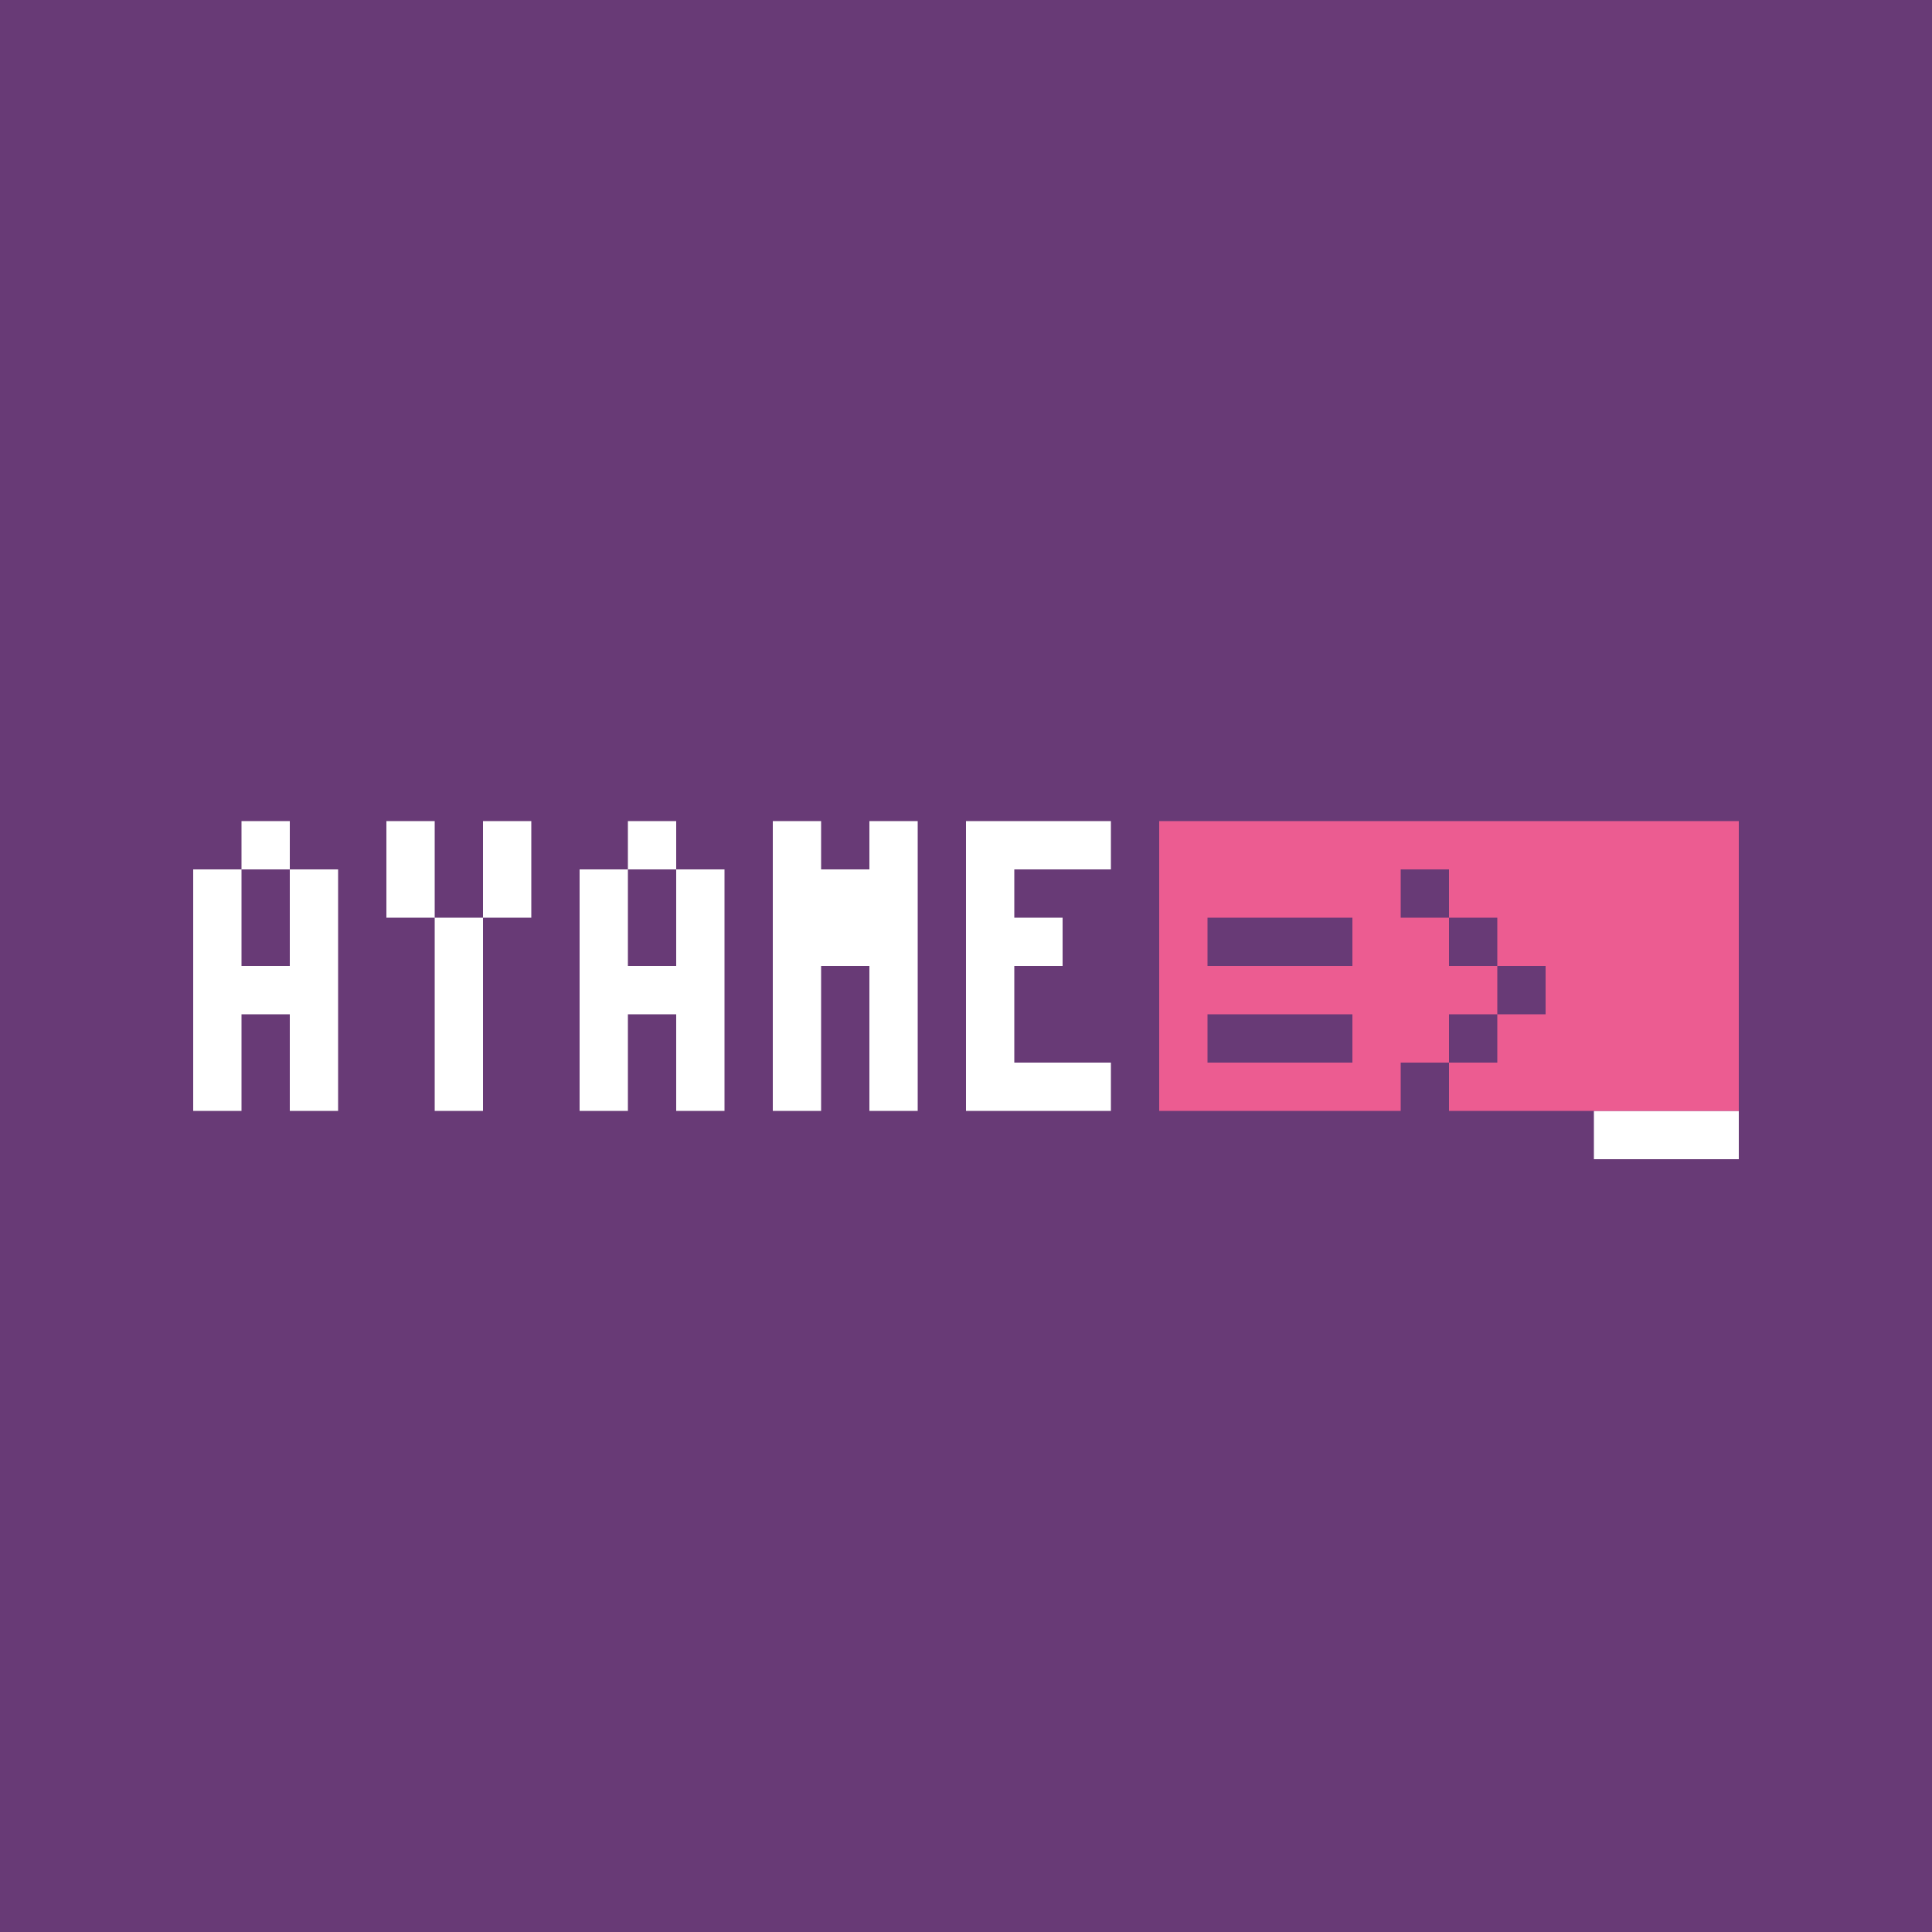
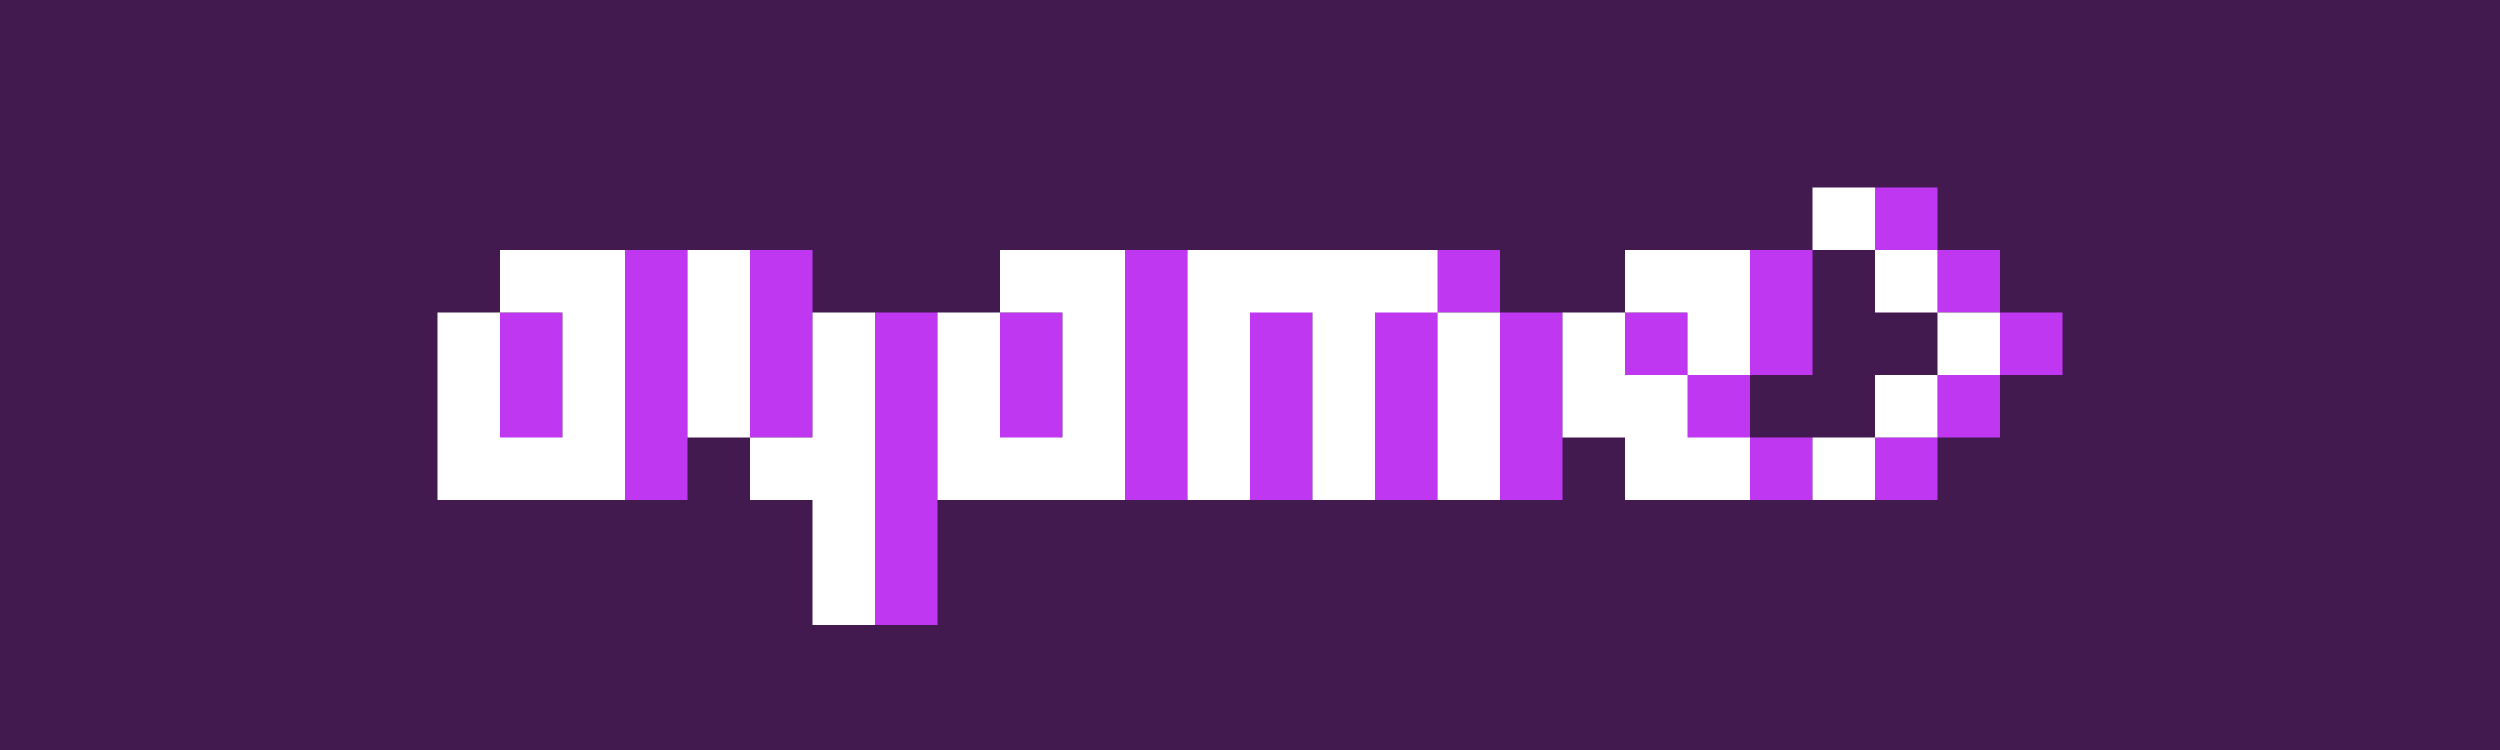
- <svg xmlns="http://www.w3.org/2000/svg" width="100%" height="100%" viewBox="0 0 640 640" version="1.1" xml:space="preserve" style="fill-rule:evenodd;clip-rule:evenodd;stroke-linejoin:round;stroke-miterlimit:2;">
-   <g id="画板1" transform="matrix(0.5,0,0,0.5,0,0)">
-     <rect x="0" y="0" width="1280" height="1280" style="fill:rgb(104,58,118);" />
-     <g transform="matrix(1.6,0,0,1.6,-508.379,-246.4)">
-       <g transform="matrix(160,0,0,160,397.737,614)">
-         <path d="M0,-0L0,-0.625L0.125,-0.625L0.125,-0.375L0.25,-0.375L0.25,-0.625L0.375,-0.625L0.375,-0L0.25,-0L0.25,-0.25L0.125,-0.25L0.125,-0L0,-0ZM0.125,-0.625L0.125,-0.75L0.25,-0.75L0.25,-0.625L0.125,-0.625Z" style="fill:white;fill-rule:nonzero;" />
+ <svg xmlns="http://www.w3.org/2000/svg" width="100%" height="100%" viewBox="0 0 640 192" version="1.1" xml:space="preserve" style="fill-rule:evenodd;clip-rule:evenodd;stroke-linejoin:round;stroke-miterlimit:2;">
+   <g transform="matrix(1,0,0,1,-672,-1129)">
+     <g id="画板1" transform="matrix(0.5,0,0,0.15,672,1129)">
+       <rect x="0" y="0" width="1280" height="1280" style="fill:rgb(67,26,80);" />
+       <g transform="matrix(1,0,0,3.33333,128,-1600)">
+         <path d="M160,640L192,640L192,704L160,704L160,640L128,640L128,736L224,736L224,608L160,608L160,640Z" style="fill:rgb(191,55,241);" />
      </g>
-       <g transform="matrix(160,0,0,160,477.737,614)">
-         <path d="M0,-0.5L0,-0.75L0.125,-0.75L0.125,-0.5L0,-0.5ZM0.125,-0L0.125,-0.5L0.25,-0.5L0.25,-0L0.125,-0ZM0.25,-0.5L0.25,-0.75L0.375,-0.75L0.375,-0.5L0.25,-0.5Z" style="fill:white;fill-rule:nonzero;" />
+       <g transform="matrix(1,0,0,3.33333,128,-1600)">
+         <path d="M416,640L448,640L448,704L416,704L416,640L384,640L384,736L480,736L480,608L416,608L416,640Z" style="fill:rgb(191,55,241);" />
      </g>
-       <g transform="matrix(160,0,0,160,557.737,614)">
-         <path d="M0,-0L0,-0.625L0.125,-0.625L0.125,-0.375L0.25,-0.375L0.25,-0.625L0.375,-0.625L0.375,-0L0.25,-0L0.25,-0.25L0.125,-0.25L0.125,-0L0,-0ZM0.125,-0.625L0.125,-0.75L0.25,-0.75L0.25,-0.625L0.125,-0.625Z" style="fill:white;fill-rule:nonzero;" />
+       <g transform="matrix(1,0,0,3.33333,128,-1600)">
+         <path d="M672,640L640,640L640,736L672,736L672,640ZM512,608L512,736L544,736L544,640L576,640L576,608L512,608ZM576,608L576,736L608,736L608,640L640,640L640,608L576,608Z" style="fill:rgb(191,55,241);" />
      </g>
-       <g transform="matrix(160,0,0,160,637.737,614)">
-         <path d="M0,-0L0,-0.75L0.125,-0.75L0.125,-0.625L0.25,-0.625L0.25,-0.75L0.375,-0.75L0.375,-0L0.25,-0L0.25,-0.375L0.125,-0.375L0.125,-0L0,-0Z" style="fill:white;fill-rule:nonzero;" />
+       <g transform="matrix(1,0,0,3.33333,128,-1600)">
+         <path d="M736,672L736,640L704,640L704,704L736,704L736,736L800,736L800,704L736,704L768,704L768,672L736,672ZM800,640L768,640L768,672L800,672L800,640ZM800,608L736,608L736,640L800,640L800,608Z" style="fill:rgb(191,55,241);" />
      </g>
-       <g transform="matrix(160,0,0,160,717.737,614)">
-         <path d="M0,-0L0,-0.75L0.375,-0.75L0.375,-0.625L0.125,-0.625L0.125,-0.5L0.25,-0.5L0.25,-0.375L0.125,-0.375L0.125,-0.125L0.375,-0.125L0.375,-0L0,-0Z" style="fill:white;fill-rule:nonzero;" />
+       <g transform="matrix(1,0,0,3.33333,128,-1600)">
+         <path d="M320,640L320,704L288,704L288,736L320,736L320,800L352,800L352,640L320,640ZM288,608L256,608L256,704L288,704L288,608Z" style="fill:rgb(191,55,241);" />
+       </g>
+       <g transform="matrix(1,0,0,3.33333,32,-1600)">
+         <path d="M960,736L960,704L992,704L992,672L960,672L960,704L928,704L928,736L960,736ZM1024,640L992,640L992,672L1024,672L1024,640ZM992,608L960,608L960,640L992,640L992,608ZM960,576L928,576L928,608L960,608L960,576Z" style="fill:rgb(191,55,241);" />
+       </g>
+       <g transform="matrix(1,0,0,3.33333,1.81899e-12,-1600)">
+         <path d="M960,736L960,704L992,704L992,672L960,672L960,704L928,704L928,736L960,736ZM1024,640L992,640L992,672L1024,672L1024,640ZM992,608L960,608L960,640L992,640L992,608ZM960,576L928,576L928,608L960,608L960,576Z" style="fill:white;" />
+       </g>
+       <g transform="matrix(1,0,0,3.33333,96,-1600)">
+         <path d="M160,640L192,640L192,704L160,704L160,640L128,640L128,736L224,736L224,608L160,608L160,640Z" style="fill:white;" />
+       </g>
+       <g transform="matrix(1,0,0,3.33333,96,-1600)">
+         <path d="M416,640L448,640L448,704L416,704L416,640L384,640L384,736L480,736L480,608L416,608L416,640Z" style="fill:white;" />
+       </g>
+       <g transform="matrix(1,0,0,3.33333,96,-1600)">
+         <path d="M672,640L640,640L640,736L672,736L672,640ZM512,608L512,736L544,736L544,640L576,640L576,608L512,608ZM576,608L576,736L608,736L608,640L640,640L640,608L576,608Z" style="fill:white;" />
+       </g>
+       <g transform="matrix(1,0,0,3.33333,96,-1600)">
+         <path d="M736,672L736,640L704,640L704,704L736,704L736,736L800,736L800,704L736,704L768,704L768,672L736,672ZM800,640L768,640L768,672L800,672L800,640ZM800,608L736,608L736,640L800,640L800,608Z" style="fill:white;" />
+       </g>
+       <g transform="matrix(1,0,0,3.33333,96,-1600)">
+         <path d="M320,640L320,704L288,704L288,736L320,736L320,800L352,800L352,640L320,640ZM288,608L256,608L256,704L288,704L288,608Z" style="fill:white;" />
      </g>
    </g>
-     <g transform="matrix(6,0,0,2,-1536,-192)">
-       <rect x="432" y="464" width="16" height="16" style="fill:white;" />
-     </g>
-     <path d="M1152,544L768,544L768,736L1152,736L1152,544ZM960,736L960,704L992,704L992,672L960,672L960,704L928,704L928,736L960,736ZM896,672L800,672L800,704L896,704L896,672ZM1024,640L992,640L992,672L1024,672L1024,640ZM896,608L800,608L800,640L896,640L896,608ZM992,608L960,608L960,640L992,640L992,608ZM960,576L928,576L928,608L960,608L960,576Z" style="fill:rgb(236,92,145);" />
  </g>
</svg>
